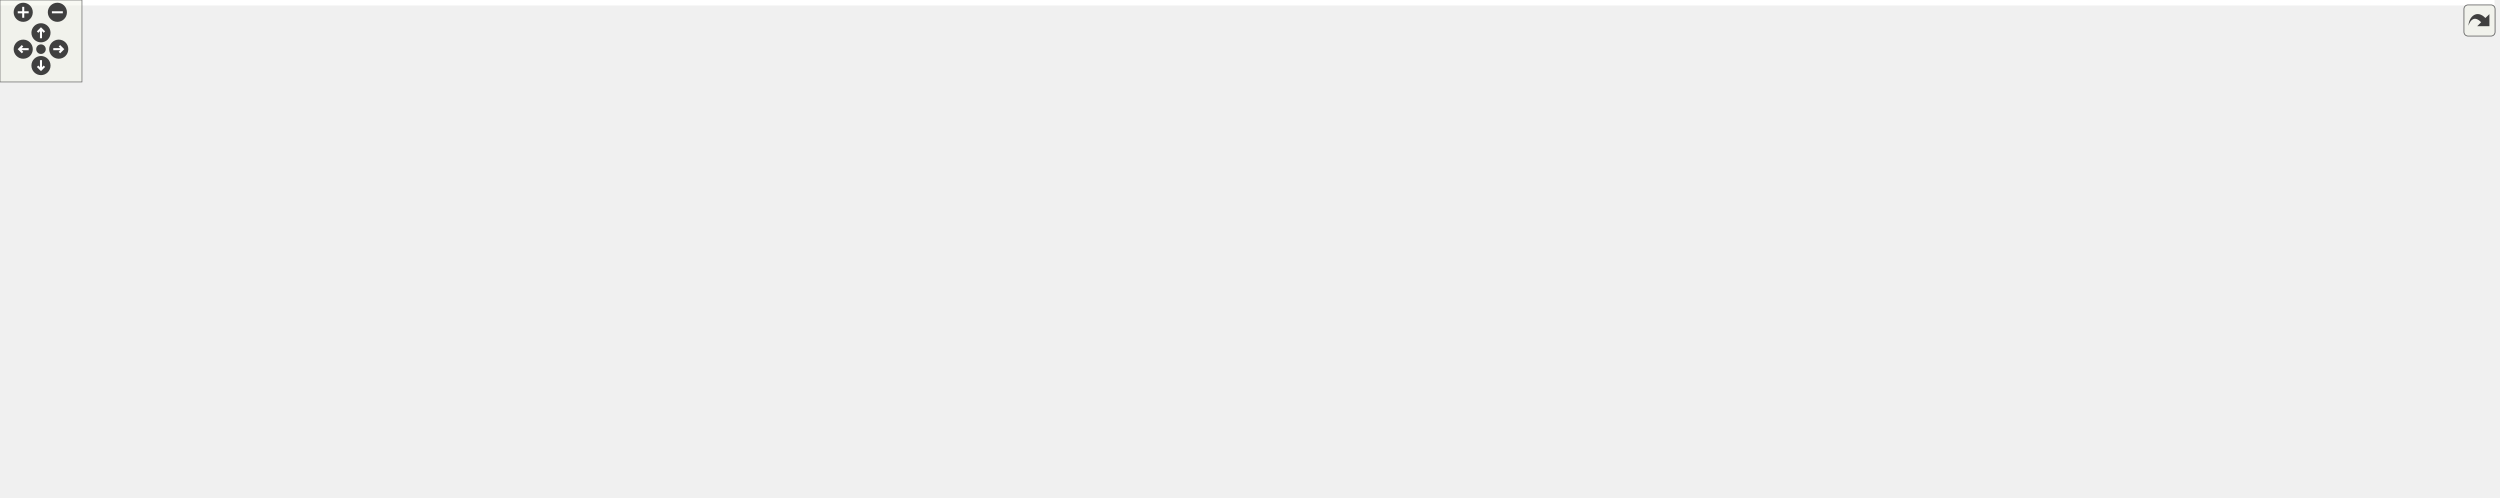
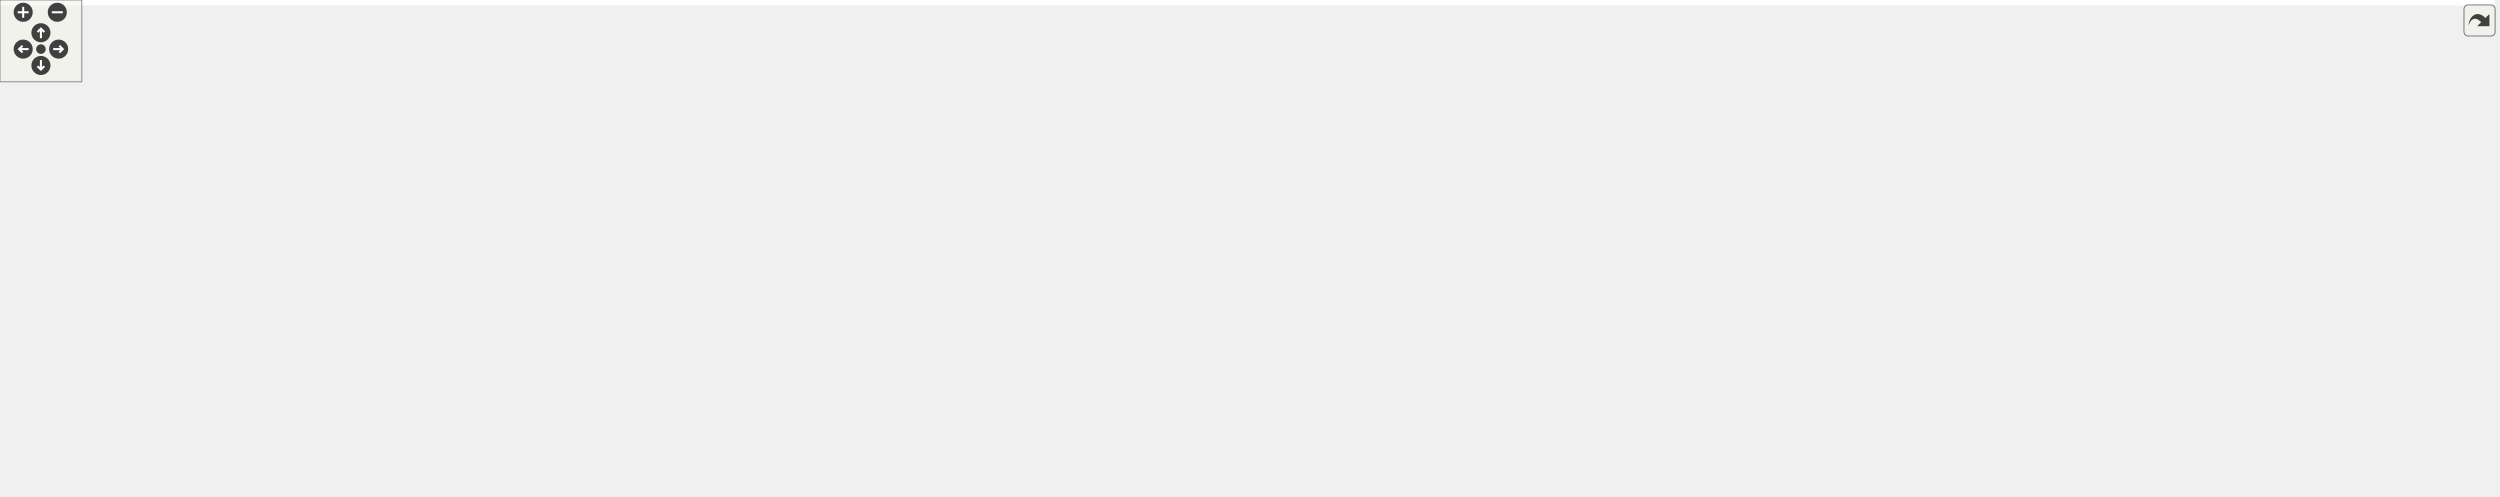
<svg xmlns="http://www.w3.org/2000/svg" xmlns:xlink="http://www.w3.org/1999/xlink" id="main" version="1.1" xml:space="preserve">
  <style type="text/css">
.edge:hover path { stroke: red; }
.edge:hover polygon { stroke: red; fill: red; }
</style>
  <defs>
    <circle id="rim" cx="0" cy="0" r="7" />
    <circle id="rim2" cx="0" cy="0" r="3.5" />
    <g id="zoomPlus">
      <use xlink:href="#rim" fill="#404040">
        <set attributeName="fill" to="#808080" begin="zoomplus.mouseover" end="zoomplus.mouseout" />
      </use>
      <path d="M-4,0h8M0,-4v8" fill="none" stroke="white" stroke-width="1.5" pointer-events="none" />
    </g>
    <g id="zoomMin">
      <use xlink:href="#rim" fill="#404040">
        <set attributeName="fill" to="#808080" begin="zoomminus.mouseover" end="zoomminus.mouseout" />
      </use>
      <path d="M-4,0h8" fill="none" stroke="white" stroke-width="1.5" pointer-events="none" />
    </g>
    <g id="dirArrow">
      <path fill="none" stroke="white" stroke-width="1.5" d="M0,-3.0v7 M-2.5,-0.5L0,-3.0L2.5,-0.5" />
    </g>
    <g id="resetDef">
      <use xlink:href="#rim2" fill="#404040">
        <set attributeName="fill" to="#808080" begin="reset.mouseover" end="reset.mouseout" />
      </use>
    </g>
  </defs>
  <svg id="graph" class="graph">
    <g id="viewport">
-       <polygon fill="white" stroke="none" points="-4,4 -4,-304 1826.13,-304 1826.13,4 -4,4" />
+       <polygon fill="white" stroke="none" points="-4,4 -4,-304 1828.63,-304 1828.63,4 -4,4" />
      <g id="node1" class="node">
-         <polygon fill="#bfbfbf" stroke="black" points="1052.63,-280.5 1052.63,-299.5 1159.63,-299.5 1159.63,-280.5 1052.63,-280.5" />
-         <text text-anchor="middle" x="1106.13" y="-287.5" font-family="Helvetica,sans-Serif" font-size="10.00">View/actionscene.cc</text>
+         <polygon fill="#bfbfbf" stroke="black" points="1290.63,-280.5 1290.63,-299.5 1397.63,-299.5 1397.63,-280.5 1290.63,-280.5" />
+         <text text-anchor="middle" x="1344.13" y="-287.5" font-family="Helvetica,sans-Serif" font-size="10.00">View/actionscene.cc</text>
      </g>
      <g id="node2" class="node">
        <g id="a_node2">
          <a xlink:href="actionscene_8hh.html" target="_top" xlink:title="actionscene.hh">
-             <polygon fill="white" stroke="black" points="845.633,-224.5 845.633,-243.5 928.633,-243.5 928.633,-224.5 845.633,-224.5" />
-             <text text-anchor="middle" x="887.133" y="-231.5" font-family="Helvetica,sans-Serif" font-size="10.00">actionscene.hh</text>
+             <polygon fill="white" stroke="black" points="830.633,-224.5 830.633,-243.5 913.633,-243.5 913.633,-224.5 830.633,-224.5" />
+             <text text-anchor="middle" x="872.133" y="-231.5" font-family="Helvetica,sans-Serif" font-size="10.00">actionscene.hh</text>
          </a>
        </g>
      </g>
      <g id="edge1" class="edge">
-         <path fill="none" stroke="midnightblue" d="M1071.43,-280.444C1033.55,-271.102 972.784,-256.119 931.471,-245.933" />
-         <polygon fill="midnightblue" stroke="midnightblue" points="932.219,-242.512 921.672,-243.516 930.543,-249.309 932.219,-242.512" />
+         <path fill="none" stroke="midnightblue" d="M1290.45,-282.858C1198.9,-272.384 1013.76,-251.203 923.685,-240.898" />
+         <polygon fill="midnightblue" stroke="midnightblue" points="924.038,-237.416 913.705,-239.756 923.243,-244.37 924.038,-237.416" />
      </g>
      <g id="node24" class="node">
        <g id="a_node24">
          <a xlink:href="parkinghalllayoutinterface_8hh.html" target="_top" xlink:title="Interface/parkinghalllayoutinterface.hh">
-             <polygon fill="white" stroke="black" points="1636.63,-168.5 1636.63,-187.5 1815.63,-187.5 1815.63,-168.5 1636.63,-168.5" />
-             <text text-anchor="middle" x="1726.13" y="-175.5" font-family="Helvetica,sans-Serif" font-size="10.00">Interface/parkinghalllayoutinterface.hh</text>
-           </a>
-         </g>
-       </g>
-       <g id="edge74" class="edge">
-         <path fill="none" stroke="midnightblue" d="M1154.27,-280.46C1266.76,-260.502 1546.54,-210.863 1668.16,-189.286" />
-         <polygon fill="midnightblue" stroke="midnightblue" points="1668.79,-192.728 1678.03,-187.535 1667.57,-185.835 1668.79,-192.728" />
+             <polygon fill="white" stroke="black" points="1645.63,-168.5 1645.63,-187.5 1824.63,-187.5 1824.63,-168.5 1645.63,-168.5" />
+             <text text-anchor="middle" x="1735.13" y="-175.5" font-family="Helvetica,sans-Serif" font-size="10.00">Interface/parkinghalllayoutinterface.hh</text>
+           </a>
+         </g>
+       </g>
+       <g id="edge75" class="edge">
+         <path fill="none" stroke="midnightblue" d="M1343.88,-280.251C1343.98,-266.048 1346.46,-238.144 1363.13,-224 1373.48,-215.223 1528.39,-198.769 1635.01,-188.375" />
+         <polygon fill="midnightblue" stroke="midnightblue" points="1635.56,-191.838 1645.17,-187.388 1634.88,-184.871 1635.56,-191.838" />
+       </g>
+       <g id="node32" class="node">
+         <polygon fill="white" stroke="#bfbfbf" points="1372.13,-224.5 1372.13,-243.5 1418.13,-243.5 1418.13,-224.5 1372.13,-224.5" />
+         <text text-anchor="middle" x="1395.13" y="-231.5" font-family="Helvetica,sans-Serif" font-size="10.00">chrono</text>
+       </g>
+       <g id="edge76" class="edge">
+         <path fill="none" stroke="midnightblue" d="M1352.55,-280.083C1359.98,-272.22 1370.98,-260.569 1379.95,-251.081" />
+         <polygon fill="midnightblue" stroke="midnightblue" points="1382.55,-253.424 1386.87,-243.751 1377.46,-248.618 1382.55,-253.424" />
      </g>
      <g id="node3" class="node">
        <g id="a_node3">
          <a xlink:href="actionscenepc_8hh.html" target="_top" xlink:title="actionscenepc.hh">
            <polygon fill="white" stroke="black" points="164.633,-112.5 164.633,-131.5 257.633,-131.5 257.633,-112.5 164.633,-112.5" />
            <text text-anchor="middle" x="211.133" y="-119.5" font-family="Helvetica,sans-Serif" font-size="10.00">actionscenepc.hh</text>
          </a>
        </g>
      </g>
      <g id="edge2" class="edge">
-         <path fill="none" stroke="midnightblue" d="M845.314,-231.25C737,-226.43 449.361,-211.725 357.133,-188 311.944,-176.375 263.121,-151.973 234.939,-136.598" />
-         <polygon fill="midnightblue" stroke="midnightblue" points="236.315,-133.359 225.872,-131.571 232.921,-139.481 236.315,-133.359" />
+         <path fill="none" stroke="midnightblue" d="M830.426,-231.115C724.513,-226.045 447.271,-210.934 358.133,-188 312.488,-176.256 263.083,-151.713 234.75,-136.373" />
+         <polygon fill="midnightblue" stroke="midnightblue" points="236.434,-133.305 225.985,-131.555 233.062,-139.439 236.434,-133.305" />
      </g>
      <g id="node4" class="node">
        <g id="a_node4">
          <a xlink:href="actionscenefeet_8hh.html" target="_top" xlink:title="actionscenefeet.hh">
            <polygon fill="white" stroke="black" points="223.133,-56.5 223.133,-75.5 321.133,-75.5 321.133,-56.5 223.133,-56.5" />
            <text text-anchor="middle" x="272.133" y="-63.5" font-family="Helvetica,sans-Serif" font-size="10.00">actionscenefeet.hh</text>
          </a>
        </g>
      </g>
      <g id="edge24" class="edge">
-         <path fill="none" stroke="midnightblue" d="M845.575,-231.39C729.632,-226.649 404.308,-211.573 300.133,-188 232.753,-172.753 194.205,-188.973 155.133,-132 136.374,-104.645 174.912,-87.587 212.682,-77.848" />
+         <path fill="none" stroke="midnightblue" d="M830.598,-233.815C735.446,-234.8 494.887,-232.274 300.133,-188 232.768,-172.686 194.205,-188.973 155.133,-132 136.374,-104.645 174.912,-87.587 212.682,-77.848" />
        <polygon fill="midnightblue" stroke="midnightblue" points="213.852,-81.165 222.747,-75.41 212.204,-74.362 213.852,-81.165" />
      </g>
      <g id="node7" class="node">
        <polygon fill="white" stroke="#bfbfbf" points="511.633,-56.5 511.633,-75.5 602.633,-75.5 602.633,-56.5 511.633,-56.5" />
        <text text-anchor="middle" x="557.133" y="-63.5" font-family="Helvetica,sans-Serif" font-size="10.00">QGraphicsScene</text>
      </g>
      <g id="edge65" class="edge">
-         <path fill="none" stroke="midnightblue" d="M845.559,-232.108C736.64,-229.342 449.41,-219.139 421.133,-188 381.514,-144.37 471.781,-100.098 523.728,-79.27" />
-         <polygon fill="midnightblue" stroke="midnightblue" points="525.214,-82.447 533.249,-75.542 522.661,-75.929 525.214,-82.447" />
+         <path fill="none" stroke="midnightblue" d="M830.353,-231.959C723.789,-228.874 448.328,-218.044 421.133,-188 381.583,-144.307 471.819,-100.064 523.743,-79.257" />
+         <polygon fill="midnightblue" stroke="midnightblue" points="525.224,-82.436 533.26,-75.532 522.673,-75.917 525.224,-82.436" />
      </g>
      <g id="node8" class="node">
        <polygon fill="white" stroke="#bfbfbf" points="83.133,-56.5 83.133,-75.5 167.133,-75.5 167.133,-56.5 83.133,-56.5" />
        <text text-anchor="middle" x="125.133" y="-63.5" font-family="Helvetica,sans-Serif" font-size="10.00">QGraphicsView</text>
      </g>
      <g id="edge66" class="edge">
-         <path fill="none" stroke="midnightblue" d="M845.213,-232.269C703.651,-229.531 248.921,-218.431 191.133,-188 152.255,-167.527 135.194,-114.17 128.654,-85.636" />
-         <polygon fill="midnightblue" stroke="midnightblue" points="132.053,-84.792 126.579,-75.721 125.201,-86.225 132.053,-84.792" />
+         <path fill="none" stroke="midnightblue" d="M830.633,-232.214C691.569,-229.312 247.594,-217.783 191.133,-188 152.27,-167.499 135.202,-114.154 128.657,-85.63" />
+         <polygon fill="midnightblue" stroke="midnightblue" points="132.057,-84.787 126.581,-75.717 125.206,-86.222 132.057,-84.787" />
      </g>
      <g id="node9" class="node">
        <polygon fill="white" stroke="#bfbfbf" points="620.633,-56.5 620.633,-75.5 673.633,-75.5 673.633,-56.5 620.633,-56.5" />
        <text text-anchor="middle" x="647.133" y="-63.5" font-family="Helvetica,sans-Serif" font-size="10.00">QObject</text>
      </g>
      <g id="edge68" class="edge">
-         <path fill="none" stroke="midnightblue" d="M845.446,-230.51C786.852,-226.086 684.543,-214.676 660.133,-188 634.549,-160.041 638.435,-111.857 643.054,-85.517" />
-         <polygon fill="midnightblue" stroke="midnightblue" points="646.491,-86.177 644.994,-75.689 639.624,-84.822 646.491,-86.177" />
+         <path fill="none" stroke="midnightblue" d="M830.514,-231.592C767.29,-228.478 651.676,-218.639 626.133,-188 601.437,-158.376 622.127,-110.203 636.393,-84.485" />
+         <polygon fill="midnightblue" stroke="midnightblue" points="639.435,-86.218 641.439,-75.814 633.384,-82.697 639.435,-86.218" />
      </g>
      <g id="node12" class="node">
        <polygon fill="white" stroke="#bfbfbf" points="13.133,-56.5 13.133,-75.5 65.133,-75.5 65.133,-56.5 13.133,-56.5" />
        <text text-anchor="middle" x="39.133" y="-63.5" font-family="Helvetica,sans-Serif" font-size="10.00">qmath.h</text>
      </g>
      <g id="edge69" class="edge">
-         <path fill="none" stroke="midnightblue" d="M845.443,-232.097C700.723,-228.731 225.475,-215.662 163.133,-188 112.001,-165.312 69.719,-111.729 50.413,-84.114" />
-         <polygon fill="midnightblue" stroke="midnightblue" points="53.29,-82.121 44.768,-75.826 47.505,-86.062 53.29,-82.121" />
+         <path fill="none" stroke="midnightblue" d="M830.567,-232.041C687.971,-228.521 224.065,-215.084 163.133,-188 112.016,-165.278 69.727,-111.711 50.417,-84.106" />
+         <polygon fill="midnightblue" stroke="midnightblue" points="53.294,-82.114 44.77,-75.822 47.51,-86.057 53.294,-82.114" />
      </g>
      <g id="node13" class="node">
        <g id="a_node13">
          <a xlink:href="actionscenenpc_8hh.html" target="_top" xlink:title="actionscenenpc.hh">
            <polygon fill="white" stroke="black" points="276.133,-112.5 276.133,-131.5 374.133,-131.5 374.133,-112.5 276.133,-112.5" />
            <text text-anchor="middle" x="325.133" y="-119.5" font-family="Helvetica,sans-Serif" font-size="10.00">actionscenenpc.hh</text>
          </a>
        </g>
      </g>
      <g id="edge14" class="edge">
-         <path fill="none" stroke="midnightblue" d="M845.574,-232.931C740.837,-232.177 468.688,-226.464 388.133,-188 366.054,-177.457 347.529,-155.698 336.402,-140.263" />
-         <polygon fill="midnightblue" stroke="midnightblue" points="339.014,-137.884 330.464,-131.627 333.246,-141.85 339.014,-137.884" />
+         <path fill="none" stroke="midnightblue" d="M830.323,-232.793C727.654,-231.703 465.854,-225.243 388.133,-188 366.069,-177.427 347.541,-155.674 336.409,-140.249" />
+         <polygon fill="midnightblue" stroke="midnightblue" points="339.021,-137.872 330.467,-131.62 333.255,-141.841 339.021,-137.872" />
      </g>
      <g id="node14" class="node">
        <g id="a_node14">
          <a xlink:href="actionsceneblockingtile_8hh.html" target="_top" xlink:title="actionsceneblockingtile.hh">
            <polygon fill="white" stroke="black" points="1254.63,-112.5 1254.63,-131.5 1385.63,-131.5 1385.63,-112.5 1254.63,-112.5" />
            <text text-anchor="middle" x="1320.13" y="-119.5" font-family="Helvetica,sans-Serif" font-size="10.00">actionsceneblockingtile.hh</text>
          </a>
        </g>
      </g>
      <g id="edge25" class="edge">
-         <path fill="none" stroke="midnightblue" d="M899.195,-224.281C922.678,-207.376 973.037,-171.488 982.133,-168 994.261,-163.349 1148.68,-143.918 1244.55,-132.163" />
-         <polygon fill="midnightblue" stroke="midnightblue" points="1245,-135.635 1254.5,-130.945 1244.14,-128.687 1245,-135.635" />
+         <path fill="none" stroke="midnightblue" d="M879.046,-224.457C891.27,-210.03 918.25,-181.129 948.133,-168 948.977,-167.629 1135.41,-145.19 1243.99,-132.143" />
+         <polygon fill="midnightblue" stroke="midnightblue" points="1244.73,-135.578 1254.24,-130.91 1243.9,-128.628 1244.73,-135.578" />
      </g>
      <g id="node15" class="node">
        <g id="a_node15">
          <a xlink:href="actionscenebigexplosion_8hh.html" target="_top" xlink:title="actionscenebigexplosion.hh">
            <polygon fill="white" stroke="black" points="430.633,-168.5 430.633,-187.5 567.633,-187.5 567.633,-168.5 430.633,-168.5" />
            <text text-anchor="middle" x="499.133" y="-175.5" font-family="Helvetica,sans-Serif" font-size="10.00">actionscenebigexplosion.hh</text>
          </a>
        </g>
      </g>
      <g id="edge27" class="edge">
-         <path fill="none" stroke="midnightblue" d="M845.61,-227.221C779.9,-218.076 651.141,-200.156 570.435,-188.923" />
-         <polygon fill="midnightblue" stroke="midnightblue" points="570.739,-185.432 560.352,-187.52 569.774,-192.365 570.739,-185.432" />
+         <path fill="none" stroke="midnightblue" d="M830.431,-226.963C766.845,-217.757 644.946,-200.11 568.062,-188.979" />
+         <polygon fill="midnightblue" stroke="midnightblue" points="568.387,-185.49 557.988,-187.521 567.384,-192.417 568.387,-185.49" />
      </g>
      <g id="node16" class="node">
        <g id="a_node16">
          <a xlink:href="actionscenesmallexplosion_8hh.html" target="_top" xlink:title="actionscenesmallexplosion.hh">
            <polygon fill="white" stroke="black" points="906.633,-112.5 906.633,-131.5 1053.63,-131.5 1053.63,-112.5 906.633,-112.5" />
            <text text-anchor="middle" x="980.133" y="-119.5" font-family="Helvetica,sans-Serif" font-size="10.00">actionscenesmallexplosion.hh</text>
          </a>
        </g>
      </g>
      <g id="edge34" class="edge">
-         <path fill="none" stroke="midnightblue" d="M888.568,-224.137C891.11,-210.748 897.481,-185.116 911.133,-168 921.785,-154.646 937.517,-143.958 951.27,-136.354" />
-         <polygon fill="midnightblue" stroke="midnightblue" points="953.147,-139.322 960.388,-131.588 949.905,-133.119 953.147,-139.322" />
+         <path fill="none" stroke="midnightblue" d="M870.235,-224.496C867.765,-211.128 865.07,-184.975 877.133,-168 888.636,-151.813 907.27,-141.385 925.547,-134.694" />
+         <polygon fill="midnightblue" stroke="midnightblue" points="926.656,-138.013 935.032,-131.525 924.439,-131.374 926.656,-138.013" />
      </g>
      <g id="node17" class="node">
        <g id="a_node17">
          <a xlink:href="actionsceneenemyprojectile_8hh.html" target="_top" xlink:title="actionsceneenemyprojectile.hh">
-             <polygon fill="white" stroke="black" points="669.633,-168.5 669.633,-187.5 820.633,-187.5 820.633,-168.5 669.633,-168.5" />
-             <text text-anchor="middle" x="745.133" y="-175.5" font-family="Helvetica,sans-Serif" font-size="10.00">actionsceneenemyprojectile.hh</text>
+             <polygon fill="white" stroke="black" points="635.633,-168.5 635.633,-187.5 786.633,-187.5 786.633,-168.5 635.633,-168.5" />
+             <text text-anchor="middle" x="711.133" y="-175.5" font-family="Helvetica,sans-Serif" font-size="10.00">actionsceneenemyprojectile.hh</text>
          </a>
        </g>
      </g>
      <g id="edge40" class="edge">
-         <path fill="none" stroke="midnightblue" d="M864.633,-224.444C841.056,-215.478 803.811,-201.314 777.169,-191.183" />
-         <polygon fill="midnightblue" stroke="midnightblue" points="778.119,-187.8 767.528,-187.516 775.631,-194.342 778.119,-187.8" />
+         <path fill="none" stroke="midnightblue" d="M846.622,-224.444C819.537,-215.359 776.543,-200.939 746.264,-190.783" />
+         <polygon fill="midnightblue" stroke="midnightblue" points="747.119,-187.378 736.525,-187.516 744.893,-194.015 747.119,-187.378" />
      </g>
      <g id="node18" class="node">
        <g id="a_node18">
          <a xlink:href="actionsceneenemyprojectileexplosion_8hh.html" target="_top" xlink:title="actionsceneenemyprojectileexplosion.hh">
            <polygon fill="white" stroke="black" points="696.133,-112.5 696.133,-131.5 888.133,-131.5 888.133,-112.5 696.133,-112.5" />
            <text text-anchor="middle" x="792.133" y="-119.5" font-family="Helvetica,sans-Serif" font-size="10.00">actionsceneenemyprojectileexplosion.hh</text>
          </a>
        </g>
      </g>
      <g id="edge60" class="edge">
-         <path fill="none" stroke="midnightblue" d="M879.679,-224.368C863.862,-206.055 826.721,-163.049 806.264,-139.362" />
-         <polygon fill="midnightblue" stroke="midnightblue" points="808.738,-136.872 799.553,-131.591 803.44,-141.447 808.738,-136.872" />
+         <path fill="none" stroke="midnightblue" d="M865.79,-224.386C859.133,-215.338 848.372,-200.687 839.133,-188 827.278,-171.719 813.817,-153.088 804.349,-139.959" />
+         <polygon fill="midnightblue" stroke="midnightblue" points="807.187,-137.911 798.5,-131.845 801.508,-142.004 807.187,-137.911" />
      </g>
      <g id="node19" class="node">
        <polygon fill="white" stroke="#bfbfbf" points="1186.13,-112.5 1186.13,-131.5 1236.13,-131.5 1236.13,-112.5 1186.13,-112.5" />
        <text text-anchor="middle" x="1211.13" y="-119.5" font-family="Helvetica,sans-Serif" font-size="10.00">typeinfo</text>
      </g>
      <g id="edge71" class="edge">
-         <path fill="none" stroke="midnightblue" d="M892.748,-224.109C902.367,-209.702 923.465,-181.511 949.133,-168 1037.97,-121.237 1073.61,-151.298 1172.13,-132 1173.4,-131.752 1174.69,-131.493 1175.99,-131.225" />
-         <polygon fill="midnightblue" stroke="midnightblue" points="1176.98,-134.592 1186.01,-129.057 1175.5,-127.75 1176.98,-134.592" />
+         <path fill="none" stroke="midnightblue" d="M875.246,-224.09C880.793,-209.656 893.848,-181.427 915.133,-168 1012.68,-106.465 1058.72,-152.987 1172.13,-132 1173.4,-131.765 1174.69,-131.517 1175.99,-131.259" />
+         <polygon fill="midnightblue" stroke="midnightblue" points="1176.97,-134.63 1186.03,-129.135 1175.52,-127.782 1176.97,-134.63" />
      </g>
      <g id="node20" class="node">
        <g id="a_node20">
          <a xlink:href="actionsceneendmissiondisplay_8hh.html" target="_top" xlink:title="actionsceneendmissiondisplay.hh">
-             <polygon fill="white" stroke="black" points="991.633,-168.5 991.633,-187.5 1154.63,-187.5 1154.63,-168.5 991.633,-168.5" />
-             <text text-anchor="middle" x="1073.13" y="-175.5" font-family="Helvetica,sans-Serif" font-size="10.00">actionsceneendmissiondisplay.hh</text>
+             <polygon fill="white" stroke="black" points="957.633,-168.5 957.633,-187.5 1120.63,-187.5 1120.63,-168.5 957.633,-168.5" />
+             <text text-anchor="middle" x="1039.13" y="-175.5" font-family="Helvetica,sans-Serif" font-size="10.00">actionsceneendmissiondisplay.hh</text>
          </a>
        </g>
      </g>
      <g id="edge56" class="edge">
-         <path fill="none" stroke="midnightblue" d="M916.606,-224.444C948.305,-215.241 998.865,-200.562 1033.91,-190.388" />
-         <polygon fill="midnightblue" stroke="midnightblue" points="1035.17,-193.666 1043.8,-187.516 1033.22,-186.943 1035.17,-193.666" />
+         <path fill="none" stroke="midnightblue" d="M898.595,-224.444C926.812,-215.32 971.674,-200.813 1003.1,-190.651" />
+         <polygon fill="midnightblue" stroke="midnightblue" points="1004.36,-193.923 1012.8,-187.516 1002.2,-187.263 1004.36,-193.923" />
      </g>
      <g id="node22" class="node">
        <polygon fill="white" stroke="#bfbfbf" points="1577.63,-112.5 1577.63,-131.5 1696.63,-131.5 1696.63,-112.5 1577.63,-112.5" />
        <text text-anchor="middle" x="1637.13" y="-119.5" font-family="Helvetica,sans-Serif" font-size="10.00">QGraphicsProxyWidget</text>
      </g>
      <g id="edge67" class="edge">
-         <path fill="none" stroke="midnightblue" d="M928.987,-233.438C1056.91,-234.27 1441.03,-232.87 1556.13,-188 1583.03,-177.516 1607.96,-154.724 1622.87,-139.119" />
-         <polygon fill="midnightblue" stroke="midnightblue" points="1625.49,-141.436 1629.71,-131.716 1620.35,-136.686 1625.49,-141.436" />
+         <path fill="none" stroke="midnightblue" d="M913.841,-232.423C1058.03,-230.148 1529.85,-220.287 1589.13,-188 1608.13,-177.653 1621.66,-156.183 1629.41,-140.747" />
+         <polygon fill="midnightblue" stroke="midnightblue" points="1632.6,-142.193 1633.67,-131.652 1626.26,-139.223 1632.6,-142.193" />
      </g>
      <g id="edge61" class="edge">
-         <path fill="none" stroke="midnightblue" d="M928.774,-230.646C1039.73,-224.323 1351.71,-206.212 1611.13,-188 1616,-187.659 1620.97,-187.301 1626,-186.933" />
-         <polygon fill="midnightblue" stroke="midnightblue" points="1626.66,-190.394 1636.37,-186.165 1626.14,-183.413 1626.66,-190.394" />
+         <path fill="none" stroke="midnightblue" d="M913.954,-230.871C1028.34,-224.968 1356.01,-207.541 1628.13,-188 1630.53,-187.828 1632.95,-187.651 1635.39,-187.469" />
+         <polygon fill="midnightblue" stroke="midnightblue" points="1635.82,-190.947 1645.53,-186.699 1635.29,-183.967 1635.82,-190.947" />
      </g>
      <g id="node27" class="node">
-         <polygon fill="white" stroke="#bfbfbf" points="1173.13,-168.5 1173.13,-187.5 1317.13,-187.5 1317.13,-168.5 1173.13,-168.5" />
-         <text text-anchor="middle" x="1245.13" y="-175.5" font-family="Helvetica,sans-Serif" font-size="10.00">QGraphicsSceneMouseEvent</text>
+         <polygon fill="white" stroke="#bfbfbf" points="1139.13,-168.5 1139.13,-187.5 1283.13,-187.5 1283.13,-168.5 1139.13,-168.5" />
+         <text text-anchor="middle" x="1211.13" y="-175.5" font-family="Helvetica,sans-Serif" font-size="10.00">QGraphicsSceneMouseEvent</text>
      </g>
      <g id="edge64" class="edge">
-         <path fill="none" stroke="midnightblue" d="M928.901,-226.7C990.293,-217.44 1105.51,-200.061 1178.62,-189.032" />
-         <polygon fill="midnightblue" stroke="midnightblue" points="1179.28,-192.472 1188.65,-187.52 1178.24,-185.551 1179.28,-192.472" />
+         <path fill="none" stroke="midnightblue" d="M913.701,-226.379C972.056,-217.083 1078.78,-200.083 1147.26,-189.175" />
+         <polygon fill="midnightblue" stroke="midnightblue" points="1148.16,-192.575 1157.49,-187.545 1147.06,-185.662 1148.16,-192.575" />
      </g>
      <g id="node28" class="node">
-         <polygon fill="white" stroke="#bfbfbf" points="1335.63,-168.5 1335.63,-187.5 1400.63,-187.5 1400.63,-168.5 1335.63,-168.5" />
-         <text text-anchor="middle" x="1368.13" y="-175.5" font-family="Helvetica,sans-Serif" font-size="10.00">QDateTime</text>
+         <polygon fill="white" stroke="#bfbfbf" points="1301.63,-168.5 1301.63,-187.5 1366.63,-187.5 1366.63,-168.5 1301.63,-168.5" />
+         <text text-anchor="middle" x="1334.13" y="-175.5" font-family="Helvetica,sans-Serif" font-size="10.00">QDateTime</text>
      </g>
      <g id="edge70" class="edge">
-         <path fill="none" stroke="midnightblue" d="M928.789,-230.249C1005.32,-224.867 1173.59,-211.506 1325.22,-187.98" />
-         <polygon fill="midnightblue" stroke="midnightblue" points="1325.85,-191.425 1335.18,-186.416 1324.76,-184.509 1325.85,-191.425" />
+         <path fill="none" stroke="midnightblue" d="M913.756,-229.989C987.708,-224.324 1147.01,-210.708 1291.26,-187.982" />
+         <polygon fill="midnightblue" stroke="midnightblue" points="1291.86,-191.432 1301.18,-186.401 1290.75,-184.519 1291.86,-191.432" />
      </g>
      <g id="node29" class="node">
-         <polygon fill="white" stroke="#bfbfbf" points="1419.13,-168.5 1419.13,-187.5 1471.13,-187.5 1471.13,-168.5 1419.13,-168.5" />
-         <text text-anchor="middle" x="1445.13" y="-175.5" font-family="Helvetica,sans-Serif" font-size="10.00">QDebug</text>
+         <polygon fill="white" stroke="#bfbfbf" points="1385.13,-168.5 1385.13,-187.5 1437.13,-187.5 1437.13,-168.5 1385.13,-168.5" />
+         <text text-anchor="middle" x="1411.13" y="-175.5" font-family="Helvetica,sans-Serif" font-size="10.00">QDebug</text>
      </g>
      <g id="edge72" class="edge">
-         <path fill="none" stroke="midnightblue" d="M928.692,-231.66C1015.9,-228.368 1224.44,-217.968 1409.01,-187.716" />
-         <polygon fill="midnightblue" stroke="midnightblue" points="1409.6,-191.166 1418.89,-186.073 1408.45,-184.261 1409.6,-191.166" />
+         <path fill="none" stroke="midnightblue" d="M913.818,-231.467C998.727,-227.872 1197.9,-217.031 1374.87,-187.744" />
+         <polygon fill="midnightblue" stroke="midnightblue" points="1375.6,-191.171 1384.89,-186.063 1374.45,-184.267 1375.6,-191.171" />
      </g>
      <g id="node30" class="node">
-         <polygon fill="white" stroke="#bfbfbf" points="1489.13,-168.5 1489.13,-187.5 1547.13,-187.5 1547.13,-168.5 1489.13,-168.5" />
-         <text text-anchor="middle" x="1518.13" y="-175.5" font-family="Helvetica,sans-Serif" font-size="10.00">functional</text>
+         <polygon fill="white" stroke="#bfbfbf" points="1455.13,-168.5 1455.13,-187.5 1513.13,-187.5 1513.13,-168.5 1455.13,-168.5" />
+         <text text-anchor="middle" x="1484.13" y="-175.5" font-family="Helvetica,sans-Serif" font-size="10.00">functional</text>
      </g>
      <g id="edge73" class="edge">
-         <path fill="none" stroke="midnightblue" d="M928.728,-232.083C1024.32,-229.497 1267.07,-220.2 1478.71,-187.988" />
-         <polygon fill="midnightblue" stroke="midnightblue" points="1479.42,-191.42 1488.76,-186.436 1478.35,-184.502 1479.42,-191.42" />
+         <path fill="none" stroke="midnightblue" d="M913.807,-231.935C1007.25,-229.075 1240.69,-219.302 1444.76,-187.985" />
+         <polygon fill="midnightblue" stroke="midnightblue" points="1445.42,-191.425 1454.76,-186.429 1444.34,-184.508 1445.42,-191.425" />
+       </g>
+       <g id="node31" class="node">
+         <polygon fill="white" stroke="#bfbfbf" points="1531.63,-168.5 1531.63,-187.5 1580.63,-187.5 1580.63,-168.5 1531.63,-168.5" />
+         <text text-anchor="middle" x="1556.13" y="-175.5" font-family="Helvetica,sans-Serif" font-size="10.00">random</text>
+       </g>
+       <g id="edge74" class="edge">
+         <path fill="none" stroke="midnightblue" d="M913.895,-232.842C1016.1,-231.875 1286.93,-225.792 1521.29,-187.793" />
+         <polygon fill="midnightblue" stroke="midnightblue" points="1522.07,-191.213 1531.37,-186.136 1520.93,-184.306 1522.07,-191.213" />
      </g>
      <g id="edge3" class="edge">
        <path fill="none" stroke="midnightblue" d="M220.934,-112.324C229.951,-104.341 243.539,-92.313 254.451,-82.653" />
        <polygon fill="midnightblue" stroke="midnightblue" points="256.987,-85.083 262.154,-75.834 252.347,-79.842 256.987,-85.083" />
      </g>
      <g id="node5" class="node">
        <polygon fill="white" stroke="#bfbfbf" points="886.633,-0.5 886.633,-19.5 1001.63,-19.5 1001.63,-0.5 886.633,-0.5" />
        <text text-anchor="middle" x="944.133" y="-7.5" font-family="Helvetica,sans-Serif" font-size="10.00">QGraphicsPixmapItem</text>
      </g>
      <g id="edge6" class="edge">
        <path fill="none" stroke="midnightblue" d="M236.572,-112.402C260.919,-103.935 298.512,-90.235 330.133,-76 347.536,-68.165 349.798,-61.297 368.133,-56 461.722,-28.964 744.893,-17.049 876.077,-12.873" />
        <polygon fill="midnightblue" stroke="midnightblue" points="876.508,-16.361 886.394,-12.551 876.289,-9.365 876.508,-16.361" />
      </g>
      <g id="node6" class="node">
        <polygon fill="white" stroke="#bfbfbf" points="402.633,-0.5 402.633,-19.5 487.633,-19.5 487.633,-0.5 402.633,-0.5" />
        <text text-anchor="middle" x="445.133" y="-7.5" font-family="Helvetica,sans-Serif" font-size="10.00">QPixmapCache</text>
      </g>
      <g id="edge7" class="edge">
        <path fill="none" stroke="midnightblue" d="M208.488,-112.201C204.942,-98.429 200.549,-71.733 214.133,-56 236.851,-29.69 331.423,-18.474 392.293,-13.911" />
        <polygon fill="midnightblue" stroke="midnightblue" points="392.772,-17.386 402.498,-13.184 392.275,-10.404 392.772,-17.386" />
      </g>
      <g id="edge8" class="edge">
        <path fill="none" stroke="midnightblue" d="M257.881,-113.468C261.012,-112.969 264.118,-112.476 267.133,-112 348.554,-99.14 442.887,-84.562 501.293,-75.573" />
        <polygon fill="midnightblue" stroke="midnightblue" points="502.063,-78.996 511.414,-74.016 500.998,-72.078 502.063,-78.996" />
      </g>
      <g id="edge9" class="edge">
        <path fill="none" stroke="midnightblue" d="M197.316,-112.324C183.9,-103.9 163.309,-90.971 147.548,-81.074" />
        <polygon fill="midnightblue" stroke="midnightblue" points="149.246,-78.008 138.916,-75.654 145.524,-83.936 149.246,-78.008" />
      </g>
      <g id="edge10" class="edge">
        <path fill="none" stroke="midnightblue" d="M257.856,-113.294C260.993,-112.837 264.107,-112.401 267.133,-112 416.25,-92.23 457.967,-102.253 610.291,-75.895" />
        <polygon fill="midnightblue" stroke="midnightblue" points="611.242,-79.281 620.487,-74.105 610.032,-72.387 611.242,-79.281" />
      </g>
      <g id="node10" class="node">
        <polygon fill="white" stroke="#bfbfbf" points="692.133,-56.5 692.133,-75.5 740.133,-75.5 740.133,-56.5 692.133,-56.5" />
        <text text-anchor="middle" x="716.133" y="-63.5" font-family="Helvetica,sans-Serif" font-size="10.00">QTimer</text>
      </g>
      <g id="edge11" class="edge">
        <path fill="none" stroke="midnightblue" d="M257.848,-113.231C260.987,-112.79 264.104,-112.374 267.133,-112 450.873,-89.296 499.749,-107.805 682.133,-76 682.235,-75.982 682.336,-75.964 682.438,-75.946" />
        <polygon fill="midnightblue" stroke="midnightblue" points="683.038,-79.397 692.101,-73.909 681.594,-72.548 683.038,-79.397" />
      </g>
      <g id="node11" class="node">
        <polygon fill="white" stroke="#bfbfbf" points="377.133,-56.5 377.133,-75.5 417.133,-75.5 417.133,-56.5 377.133,-56.5" />
        <text text-anchor="middle" x="397.133" y="-63.5" font-family="Helvetica,sans-Serif" font-size="10.00">QList</text>
      </g>
      <g id="edge12" class="edge">
        <path fill="none" stroke="midnightblue" d="M240.606,-112.444C275.288,-102.374 332.55,-85.75 367.362,-75.643" />
        <polygon fill="midnightblue" stroke="midnightblue" points="368.343,-79.003 376.971,-72.854 366.392,-72.281 368.343,-79.003" />
      </g>
      <g id="edge13" class="edge">
        <path fill="none" stroke="midnightblue" d="M183.879,-112.444C154.349,-103.172 107.116,-88.344 74.687,-78.162" />
        <polygon fill="midnightblue" stroke="midnightblue" points="75.723,-74.819 65.134,-75.163 73.626,-81.498 75.723,-74.819" />
      </g>
      <g id="edge4" class="edge">
        <path fill="none" stroke="midnightblue" d="M321.273,-57.65C325.953,-57.05 330.63,-56.487 335.133,-56 531.123,-34.785 763.696,-20.648 876.308,-14.499" />
        <polygon fill="midnightblue" stroke="midnightblue" points="876.703,-17.983 886.499,-13.947 876.324,-10.993 876.703,-17.983" />
      </g>
      <g id="edge5" class="edge">
        <path fill="none" stroke="midnightblue" d="M299.546,-56.444C328.903,-47.28 375.653,-32.688 408.229,-22.519" />
        <polygon fill="midnightblue" stroke="midnightblue" points="409.346,-25.837 417.849,-19.516 407.26,-19.155 409.346,-25.837" />
      </g>
      <g id="edge15" class="edge">
        <path fill="none" stroke="midnightblue" d="M316.381,-112.083C308.664,-104.22 297.229,-92.569 287.917,-83.081" />
        <polygon fill="midnightblue" stroke="midnightblue" points="290.225,-80.436 280.722,-75.751 285.229,-85.34 290.225,-80.436" />
      </g>
      <g id="edge16" class="edge">
        <path fill="none" stroke="midnightblue" d="M348.378,-112.378C395.507,-94.909 498.206,-56.906 502.133,-56 632.448,-25.941 788.994,-15.957 876.462,-12.643" />
        <polygon fill="midnightblue" stroke="midnightblue" points="876.654,-16.139 886.521,-12.28 876.402,-9.143 876.654,-16.139" />
      </g>
      <g id="edge17" class="edge">
        <path fill="none" stroke="midnightblue" d="M363.509,-112.379C384.718,-105.755 409.968,-94.505 426.133,-76 437.363,-63.145 441.967,-43.964 443.848,-29.767" />
        <polygon fill="midnightblue" stroke="midnightblue" points="447.345,-29.963 444.847,-19.666 440.379,-29.273 447.345,-29.963" />
      </g>
      <g id="edge18" class="edge">
        <path fill="none" stroke="midnightblue" d="M361.894,-112.444C402.196,-103.063 466.943,-87.993 510.718,-77.804" />
        <polygon fill="midnightblue" stroke="midnightblue" points="511.598,-81.192 520.544,-75.516 510.011,-74.375 511.598,-81.192" />
      </g>
      <g id="edge19" class="edge">
        <path fill="none" stroke="midnightblue" d="M293.443,-112.444C259.065,-103.162 204.056,-88.309 166.344,-78.127" />
        <polygon fill="midnightblue" stroke="midnightblue" points="167.242,-74.744 156.676,-75.516 165.418,-81.502 167.242,-74.744" />
      </g>
      <g id="edge20" class="edge">
        <path fill="none" stroke="midnightblue" d="M374.205,-114.631C429.296,-107.18 521.538,-93.805 610.471,-75.974" />
        <polygon fill="midnightblue" stroke="midnightblue" points="611.352,-79.367 620.457,-73.95 609.961,-72.506 611.352,-79.367" />
      </g>
      <g id="edge21" class="edge">
        <path fill="none" stroke="midnightblue" d="M374.256,-116.899C443.389,-110.653 573.136,-97.198 682.133,-76 682.234,-75.98 682.336,-75.96 682.437,-75.941" />
        <polygon fill="midnightblue" stroke="midnightblue" points="683.08,-79.383 692.079,-73.792 681.557,-72.551 683.08,-79.383" />
      </g>
      <g id="edge22" class="edge">
        <path fill="none" stroke="midnightblue" d="M336.701,-112.324C347.553,-104.185 364.014,-91.84 377.017,-82.087" />
        <polygon fill="midnightblue" stroke="midnightblue" points="379.455,-84.634 385.355,-75.834 375.255,-79.034 379.455,-84.634" />
      </g>
      <g id="edge23" class="edge">
        <path fill="none" stroke="midnightblue" d="M275.863,-113.278C227.279,-105.414 150.708,-92.358 75.566,-76.189" />
        <polygon fill="midnightblue" stroke="midnightblue" points="75.972,-72.695 65.457,-73.992 74.486,-79.536 75.972,-72.695" />
      </g>
      <g id="edge26" class="edge">
        <path fill="none" stroke="midnightblue" d="M1303.73,-112.364C1276.9,-98.575 1221.66,-71.558 1172.13,-56 1119.35,-39.42 1057.69,-27.691 1011.82,-20.373" />
        <polygon fill="midnightblue" stroke="midnightblue" points="1012.11,-16.876 1001.69,-18.788 1011.03,-23.792 1012.11,-16.876" />
      </g>
      <g id="edge29" class="edge">
-         <path fill="none" stroke="midnightblue" d="M567.808,-172.722C716.138,-163.322 1053.83,-140.989 1062.13,-132 1099.39,-91.645 1019.08,-45.613 973.205,-23.781" />
+         <path fill="none" stroke="midnightblue" d="M567.851,-172.108C717.113,-161.405 1057.98,-136.5 1062.13,-132 1099.39,-91.645 1019.08,-45.613 973.205,-23.781" />
        <polygon fill="midnightblue" stroke="midnightblue" points="974.538,-20.541 963.994,-19.5 971.588,-26.889 974.538,-20.541" />
      </g>
      <g id="edge30" class="edge">
        <path fill="none" stroke="midnightblue" d="M430.48,-174.732C305.109,-168.841 47.929,-148.042 4.133,-76 -0.484,-68.404 -1.825,-62.597 4.133,-56 29.738,-27.65 280.905,-16.206 392.344,-12.498" />
        <polygon fill="midnightblue" stroke="midnightblue" points="392.48,-15.996 402.361,-12.173 392.253,-8.999 392.48,-15.996" />
      </g>
      <g id="edge31" class="edge">
        <path fill="none" stroke="midnightblue" d="M488.47,-168.383C474.16,-155.74 451.877,-131.545 464.133,-112 474.01,-96.248 491.136,-85.875 508.021,-79.106" />
        <polygon fill="midnightblue" stroke="midnightblue" points="509.675,-82.23 517.879,-75.525 507.284,-75.65 509.675,-82.23" />
      </g>
      <g id="edge32" class="edge">
        <path fill="none" stroke="midnightblue" d="M502.594,-168.234C508.418,-154.508 521.406,-127.873 540.133,-112 560.531,-94.712 588.527,-83.256 610.766,-76.231" />
        <polygon fill="midnightblue" stroke="midnightblue" points="611.953,-79.529 620.531,-73.31 609.947,-72.823 611.953,-79.529" />
      </g>
      <g id="edge33" class="edge">
        <path fill="none" stroke="midnightblue" d="M516.161,-168.368C553.953,-149.211 645.045,-103.036 690.059,-80.217" />
        <polygon fill="midnightblue" stroke="midnightblue" points="691.848,-83.235 699.185,-75.591 688.683,-76.991 691.848,-83.235" />
      </g>
      <g id="edge28" class="edge">
        <path fill="none" stroke="midnightblue" d="M471.562,-168.444C442.036,-159.28 395.015,-144.688 362.251,-134.519" />
        <polygon fill="midnightblue" stroke="midnightblue" points="363.163,-131.138 352.575,-131.516 361.088,-137.823 363.163,-131.138" />
      </g>
      <g id="edge35" class="edge">
        <path fill="none" stroke="midnightblue" d="M977.308,-112.368C971.473,-94.537 957.975,-53.295 950.113,-29.272" />
        <polygon fill="midnightblue" stroke="midnightblue" points="953.382,-28.007 946.945,-19.591 946.729,-30.184 953.382,-28.007" />
      </g>
      <g id="edge36" class="edge">
        <path fill="none" stroke="midnightblue" d="M957.197,-112.4C919.375,-98.539 841.318,-71.269 773.133,-56 677.167,-34.51 562.965,-21.644 497.77,-15.475" />
        <polygon fill="midnightblue" stroke="midnightblue" points="498.018,-11.983 487.737,-14.542 497.37,-18.953 498.018,-11.983" />
      </g>
      <g id="edge37" class="edge">
        <path fill="none" stroke="midnightblue" d="M906.496,-112.981C834.183,-104.887 720.475,-91.578 612.838,-76.198" />
        <polygon fill="midnightblue" stroke="midnightblue" points="613.173,-72.71 602.777,-74.751 612.177,-79.639 613.173,-72.71" />
      </g>
      <g id="edge38" class="edge">
        <path fill="none" stroke="midnightblue" d="M911.393,-112.462C853.29,-104.816 767.681,-92.547 683.764,-75.957" />
        <polygon fill="midnightblue" stroke="midnightblue" points="684.298,-72.495 673.806,-73.967 682.926,-79.359 684.298,-72.495" />
      </g>
      <g id="edge39" class="edge">
        <path fill="none" stroke="midnightblue" d="M938.302,-112.444C886.288,-101.804 798.493,-83.846 750.315,-73.992" />
        <polygon fill="midnightblue" stroke="midnightblue" points="750.877,-70.534 740.379,-71.959 749.475,-77.392 750.877,-70.534" />
      </g>
      <g id="edge48" class="edge">
-         <path fill="none" stroke="midnightblue" d="M669.627,-171.428C577.391,-164.276 416.375,-150.679 268.054,-132.036" />
-         <polygon fill="midnightblue" stroke="midnightblue" points="268.212,-128.528 257.851,-130.743 267.332,-135.472 268.212,-128.528" />
+         <path fill="none" stroke="midnightblue" d="M635.56,-170.693C549.238,-163.184 403.525,-149.581 268.008,-132.042" />
+         <polygon fill="midnightblue" stroke="midnightblue" points="268.223,-128.54 257.854,-130.718 267.318,-135.482 268.223,-128.54" />
      </g>
      <g id="edge50" class="edge">
-         <path fill="none" stroke="midnightblue" d="M820.91,-173.567C928.197,-167.918 1113.7,-154.937 1134.13,-132 1158.16,-105.034 1121.78,-74.743 1096.13,-56 1071.49,-37.985 1039.66,-27.134 1011.51,-20.619" />
+         <path fill="none" stroke="midnightblue" d="M787.1,-171.538C905.727,-162.641 1122.68,-144.733 1134.13,-132 1158.29,-105.133 1122.23,-75.076 1096.13,-56 1071.49,-37.985 1039.66,-27.134 1011.51,-20.619" />
        <polygon fill="midnightblue" stroke="midnightblue" points="1012.24,-17.196 1001.72,-18.492 1010.75,-24.036 1012.24,-17.196" />
      </g>
      <g id="edge51" class="edge">
-         <path fill="none" stroke="midnightblue" d="M820.839,-171.411C909.551,-164.077 1046.51,-149.998 1062.13,-132 1067.96,-125.287 1067.65,-118.971 1062.13,-112 992.635,-24.167 634.217,-12.309 497.868,-11.013" />
+         <path fill="none" stroke="midnightblue" d="M786.894,-172.536C884.617,-165.992 1044.25,-152.322 1062.13,-132 1068.01,-125.327 1067.65,-118.971 1062.13,-112 992.635,-24.167 634.217,-12.309 497.868,-11.013" />
        <polygon fill="midnightblue" stroke="midnightblue" points="497.7,-7.512 487.672,-10.932 497.644,-14.511 497.7,-7.512" />
      </g>
      <g id="edge49" class="edge">
-         <path fill="none" stroke="midnightblue" d="M729.199,-168.385C712.79,-159.458 686.526,-145.015 664.133,-132 634.668,-114.874 601.157,-94.343 579.61,-81.002" />
-         <polygon fill="midnightblue" stroke="midnightblue" points="581.224,-77.885 570.882,-75.587 577.533,-83.833 581.224,-77.885" />
+         <path fill="none" stroke="midnightblue" d="M699.049,-168.368C672.735,-149.573 610.009,-104.768 577.48,-81.533" />
+         <polygon fill="midnightblue" stroke="midnightblue" points="579.333,-78.556 569.161,-75.591 575.264,-84.252 579.333,-78.556" />
      </g>
      <g id="edge52" class="edge">
-         <path fill="none" stroke="midnightblue" d="M728.768,-168.439C714.756,-160.476 694.746,-147.522 681.133,-132 668.955,-118.114 659.663,-99.099 653.896,-85.224" />
-         <polygon fill="midnightblue" stroke="midnightblue" points="657.1,-83.81 650.183,-75.785 650.586,-86.373 657.1,-83.81" />
+         <path fill="none" stroke="midnightblue" d="M705.37,-168.499C699.367,-159.543 689.786,-144.967 682.133,-132 672.789,-116.168 662.928,-97.671 656.063,-84.466" />
+         <polygon fill="midnightblue" stroke="midnightblue" points="659.15,-82.815 651.455,-75.532 652.928,-86.024 659.15,-82.815" />
      </g>
      <g id="edge53" class="edge">
-         <path fill="none" stroke="midnightblue" d="M726.744,-168.471C713.032,-160.997 695.318,-148.71 687.133,-132 679.107,-115.614 689.987,-96.507 700.634,-83.268" />
-         <polygon fill="midnightblue" stroke="midnightblue" points="703.468,-85.343 707.396,-75.503 698.189,-80.746 703.468,-85.343" />
+         <path fill="none" stroke="midnightblue" d="M704.123,-168.295C695.052,-155.942 681.088,-132.541 687.133,-112 690.146,-101.765 696.288,-91.66 702.147,-83.627" />
+         <polygon fill="midnightblue" stroke="midnightblue" points="705.065,-85.577 708.46,-75.541 699.547,-81.269 705.065,-85.577" />
      </g>
      <g id="edge54" class="edge">
-         <path fill="none" stroke="midnightblue" d="M669.621,-173.066C521.528,-165.084 203.165,-146.513 155.133,-132 135.974,-126.211 89.55,-98.443 61.586,-81.126" />
-         <polygon fill="midnightblue" stroke="midnightblue" points="63.215,-78.018 52.877,-75.701 59.514,-83.959 63.215,-78.018" />
+         <path fill="none" stroke="midnightblue" d="M635.6,-171.744C488.893,-161.417 177.728,-138.885 155.133,-132 135.988,-126.167 89.559,-98.414 61.591,-81.113" />
+         <polygon fill="midnightblue" stroke="midnightblue" points="63.219,-78.004 52.88,-75.692 59.521,-83.947 63.219,-78.004" />
      </g>
      <g id="edge47" class="edge">
-         <path fill="none" stroke="midnightblue" d="M821.015,-170.876C916.942,-162.975 1087.44,-148.408 1244,-132.09" />
-         <polygon fill="midnightblue" stroke="midnightblue" points="1244.71,-135.535 1254.3,-131.013 1243.99,-128.573 1244.71,-135.535" />
+         <path fill="none" stroke="midnightblue" d="M786.821,-171.469C888.357,-163.859 1074.55,-149.241 1244.18,-132.063" />
+         <polygon fill="midnightblue" stroke="midnightblue" points="1244.7,-135.528 1254.3,-131.034 1243.99,-128.564 1244.7,-135.528" />
      </g>
      <g id="edge41" class="edge">
-         <path fill="none" stroke="midnightblue" d="M752.894,-168.083C759.67,-160.298 769.676,-148.801 777.888,-139.367" />
-         <polygon fill="midnightblue" stroke="midnightblue" points="780.591,-141.592 784.517,-131.751 775.311,-136.996 780.591,-141.592" />
+         <path fill="none" stroke="midnightblue" d="M724.147,-168.324C736.665,-159.979 755.815,-147.212 770.605,-137.352" />
+         <polygon fill="midnightblue" stroke="midnightblue" points="772.772,-140.114 779.152,-131.655 768.89,-134.289 772.772,-140.114" />
      </g>
      <g id="edge55" class="edge">
-         <path fill="none" stroke="midnightblue" d="M820.714,-171.831C906.35,-165.328 1049.91,-152.465 1172.13,-132 1173.41,-131.787 1174.7,-131.558 1176,-131.315" />
-         <polygon fill="midnightblue" stroke="midnightblue" points="1176.95,-134.694 1186.05,-129.262 1175.55,-127.835 1176.95,-134.694" />
+         <path fill="none" stroke="midnightblue" d="M786.983,-172.618C878.664,-166.626 1037.42,-154.024 1172.13,-132 1173.41,-131.792 1174.7,-131.567 1176,-131.328" />
+         <polygon fill="midnightblue" stroke="midnightblue" points="1176.95,-134.708 1186.05,-129.291 1175.56,-127.847 1176.95,-134.708" />
      </g>
      <g id="edge42" class="edge">
        <path fill="none" stroke="midnightblue" d="M804.06,-112.368C830.033,-93.573 891.944,-48.768 924.051,-25.533" />
        <polygon fill="midnightblue" stroke="midnightblue" points="926.212,-28.29 932.261,-19.591 922.108,-22.619 926.212,-28.29" />
      </g>
      <g id="edge43" class="edge">
        <path fill="none" stroke="midnightblue" d="M789.009,-112.108C783.445,-97.701 770.367,-69.51 749.133,-56 708.452,-30.116 573.671,-18.35 497.948,-13.669" />
        <polygon fill="midnightblue" stroke="midnightblue" points="497.862,-10.158 487.671,-13.055 497.445,-17.146 497.862,-10.158" />
      </g>
      <g id="edge44" class="edge">
        <path fill="none" stroke="midnightblue" d="M754.897,-112.444C714.074,-103.063 648.49,-87.993 604.149,-77.804" />
        <polygon fill="midnightblue" stroke="midnightblue" points="604.725,-74.345 594.196,-75.516 603.158,-81.167 604.725,-74.345" />
      </g>
      <g id="edge45" class="edge">
        <path fill="none" stroke="midnightblue" d="M769.158,-112.444C744.976,-103.438 706.715,-89.189 679.487,-79.049" />
        <polygon fill="midnightblue" stroke="midnightblue" points="680.594,-75.727 670.001,-75.516 678.151,-82.286 680.594,-75.727" />
      </g>
      <g id="edge46" class="edge">
        <path fill="none" stroke="midnightblue" d="M779.923,-112.324C768.357,-104.107 750.758,-91.602 736.973,-81.807" />
        <polygon fill="midnightblue" stroke="midnightblue" points="738.745,-78.773 728.566,-75.834 734.691,-84.479 738.745,-78.773" />
      </g>
      <g id="node21" class="node">
        <polygon fill="white" stroke="#bfbfbf" points="1403.63,-112.5 1403.63,-131.5 1458.63,-131.5 1458.63,-112.5 1403.63,-112.5" />
        <text text-anchor="middle" x="1431.13" y="-119.5" font-family="Helvetica,sans-Serif" font-size="10.00">QWidget</text>
      </g>
      <g id="edge57" class="edge">
-         <path fill="none" stroke="midnightblue" d="M1149.37,-168.476C1212.27,-160.946 1304.03,-148.823 1393.29,-131.992" />
-         <polygon fill="midnightblue" stroke="midnightblue" points="1394.15,-135.391 1403.32,-130.08 1392.84,-128.515 1394.15,-135.391" />
+         <path fill="none" stroke="midnightblue" d="M1114.44,-168.464C1197.82,-158.842 1328.06,-143.273 1393.41,-131.906" />
+         <polygon fill="midnightblue" stroke="midnightblue" points="1394.1,-135.337 1403.33,-130.119 1392.86,-128.448 1394.1,-135.337" />
      </g>
      <g id="edge58" class="edge">
-         <path fill="none" stroke="midnightblue" d="M1154.98,-168.867C1158.07,-168.572 1161.13,-168.282 1164.13,-168 1340.37,-151.434 1387.26,-151.648 1567.24,-132.056" />
-         <polygon fill="midnightblue" stroke="midnightblue" points="1567.75,-135.521 1577.31,-130.955 1566.99,-128.563 1567.75,-135.521" />
+         <path fill="none" stroke="midnightblue" d="M1120.98,-168.841C1124.07,-168.553 1127.13,-168.272 1130.13,-168 1321.43,-150.68 1372.23,-152.568 1567.31,-132.039" />
+         <polygon fill="midnightblue" stroke="midnightblue" points="1567.74,-135.513 1577.31,-130.98 1567,-128.552 1567.74,-135.513" />
      </g>
      <g id="node23" class="node">
        <polygon fill="white" stroke="#bfbfbf" points="1477.13,-112.5 1477.13,-131.5 1559.13,-131.5 1559.13,-112.5 1477.13,-112.5" />
        <text text-anchor="middle" x="1518.13" y="-119.5" font-family="Helvetica,sans-Serif" font-size="10.00">QGraphicsItem</text>
      </g>
      <g id="edge59" class="edge">
-         <path fill="none" stroke="midnightblue" d="M1152.78,-168.484C1245.35,-158.49 1393.65,-142.155 1466.75,-131.946" />
-         <polygon fill="midnightblue" stroke="midnightblue" points="1467.57,-135.364 1476.97,-130.486 1466.58,-128.435 1467.57,-135.364" />
+         <path fill="none" stroke="midnightblue" d="M1121.1,-168.695C1228.38,-157.779 1408.65,-139.269 1466.77,-131.88" />
+         <polygon fill="midnightblue" stroke="midnightblue" points="1467.53,-135.31 1476.98,-130.517 1466.6,-128.371 1467.53,-135.31" />
      </g>
      <g id="node25" class="node">
        <polygon fill="white" stroke="#bfbfbf" points="1780.13,-112.5 1780.13,-131.5 1822.13,-131.5 1822.13,-112.5 1780.13,-112.5" />
        <text text-anchor="middle" x="1801.13" y="-119.5" font-family="Helvetica,sans-Serif" font-size="10.00">vector</text>
      </g>
      <g id="edge62" class="edge">
-         <path fill="none" stroke="midnightblue" d="M1738.18,-168.324C1749.6,-160.107 1766.96,-147.602 1780.57,-137.807" />
-         <polygon fill="midnightblue" stroke="midnightblue" points="1782.79,-140.517 1788.86,-131.834 1778.7,-134.837 1782.79,-140.517" />
+         <path fill="none" stroke="midnightblue" d="M1745.74,-168.324C1755.59,-160.263 1770.48,-148.077 1782.35,-138.369" />
+         <polygon fill="midnightblue" stroke="midnightblue" points="1784.81,-140.875 1790.34,-131.834 1780.38,-135.457 1784.81,-140.875" />
      </g>
      <g id="node26" class="node">
        <polygon fill="white" stroke="#bfbfbf" points="1714.63,-112.5 1714.63,-131.5 1761.63,-131.5 1761.63,-112.5 1714.63,-112.5" />
        <text text-anchor="middle" x="1738.13" y="-119.5" font-family="Helvetica,sans-Serif" font-size="10.00">QPoint</text>
      </g>
      <g id="edge63" class="edge">
-         <path fill="none" stroke="midnightblue" d="M1728.11,-168.083C1729.71,-160.927 1731.99,-150.635 1733.98,-141.691" />
-         <polygon fill="midnightblue" stroke="midnightblue" points="1737.44,-142.272 1736.19,-131.751 1730.6,-140.754 1737.44,-142.272" />
+         <path fill="none" stroke="midnightblue" d="M1735.63,-168.083C1736.02,-161.006 1736.59,-150.861 1737.08,-141.986" />
+         <polygon fill="midnightblue" stroke="midnightblue" points="1740.59,-141.93 1737.65,-131.751 1733.6,-141.542 1740.59,-141.93" />
      </g>
    </g>
  </svg>
  <g id="navigator" transform="translate(0 0)" fill="#404254">
    <rect fill="#f2f5e9" fill-opacity="0.5" stroke="#606060" stroke-width=".5" x="0" y="0" width="60" height="60" />
    <use id="zoomplus" xlink:href="#zoomPlus" x="17" y="9" />
    <use id="zoomminus" xlink:href="#zoomMin" x="42" y="9" />
    <use id="reset" xlink:href="#resetDef" x="30" y="36" />
    <g id="arrowUp" xlink:href="#dirArrow" transform="translate(30 24)">
      <use xlink:href="#rim" fill="#404040">
        <set attributeName="fill" to="#808080" begin="arrowUp.mouseover" end="arrowUp.mouseout" />
      </use>
      <path fill="none" stroke="white" stroke-width="1.5" d="M0,-3.0v7 M-2.5,-0.5L0,-3.0L2.5,-0.5" />
    </g>
    <g id="arrowRight" xlink:href="#dirArrow" transform="rotate(90) translate(36 -43)">
      <use xlink:href="#rim" fill="#404040">
        <set attributeName="fill" to="#808080" begin="arrowRight.mouseover" end="arrowRight.mouseout" />
      </use>
      <path fill="none" stroke="white" stroke-width="1.5" d="M0,-3.0v7 M-2.5,-0.5L0,-3.0L2.5,-0.5" />
    </g>
    <g id="arrowDown" xlink:href="#dirArrow" transform="rotate(180) translate(-30 -48)">
      <use xlink:href="#rim" fill="#404040">
        <set attributeName="fill" to="#808080" begin="arrowDown.mouseover" end="arrowDown.mouseout" />
      </use>
      <path fill="none" stroke="white" stroke-width="1.5" d="M0,-3.0v7 M-2.5,-0.5L0,-3.0L2.5,-0.5" />
    </g>
    <g id="arrowLeft" xlink:href="#dirArrow" transform="rotate(270) translate(-36 17)">
      <use xlink:href="#rim" fill="#404040">
        <set attributeName="fill" to="#808080" begin="arrowLeft.mouseover" end="arrowLeft.mouseout" />
      </use>
      <path fill="none" stroke="white" stroke-width="1.5" d="M0,-3.0v7 M-2.5,-0.5L0,-3.0L2.5,-0.5" />
    </g>
  </g>
  <svg viewBox="0 0 15 15" width="100%" height="30px" preserveAspectRatio="xMaxYMin meet">
    <g id="arrow_out" transform="scale(0.3 0.3)">
      <a xlink:href="actionscene_8cc__incl_org.svg" target="_base">
        <rect id="button" ry="5" rx="5" y="6" x="6" height="38" width="38" fill="#f2f5e9" fill-opacity="0.5" stroke="#606060" stroke-width="1.0" />
        <path id="arrow" d="M 11.5,31.437 C 11.94,20.098 22.043,11.323 32.159,21.979 L 37.069,17.246 C 37.069,17.246 37.088,32 37.088,32 L 22.16,31.978 C 22.16,31.978 26.998,27.14 26.998,27.14 C 18.529,18.264 13.292,25.23 11.5,31.437 z" style="fill:#404040;" />
      </a>
    </g>
  </svg>
</svg>
